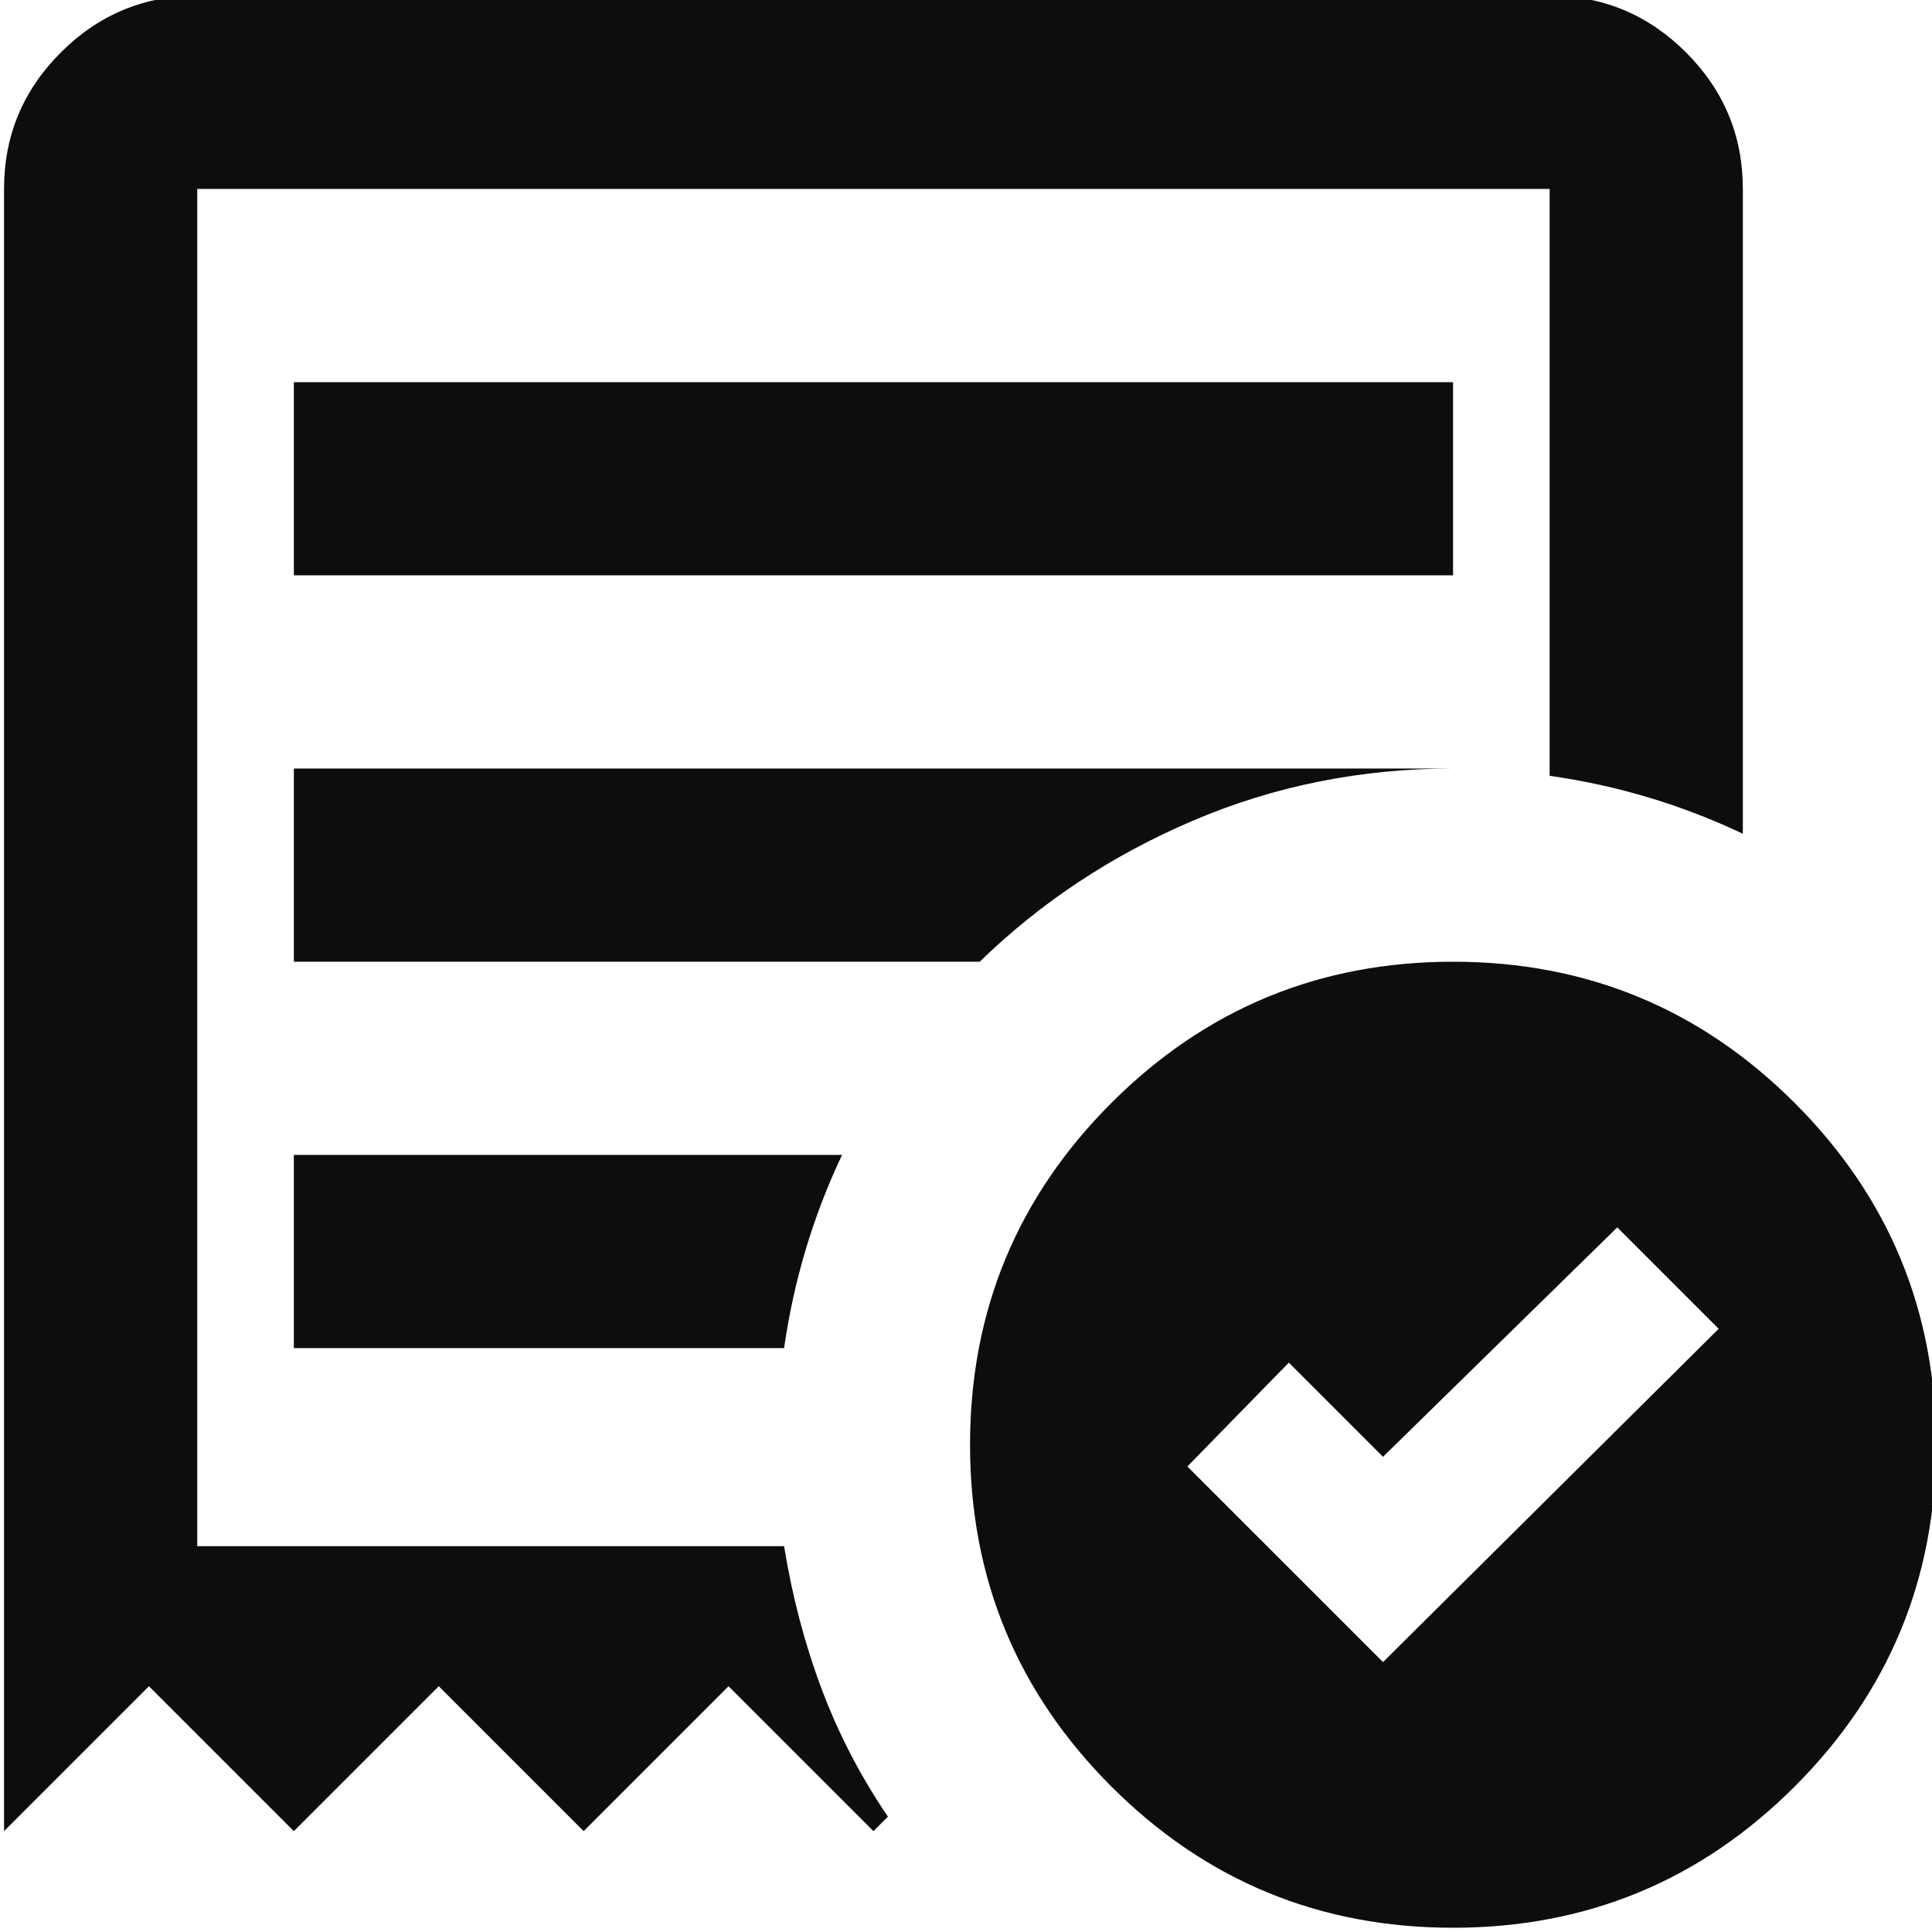
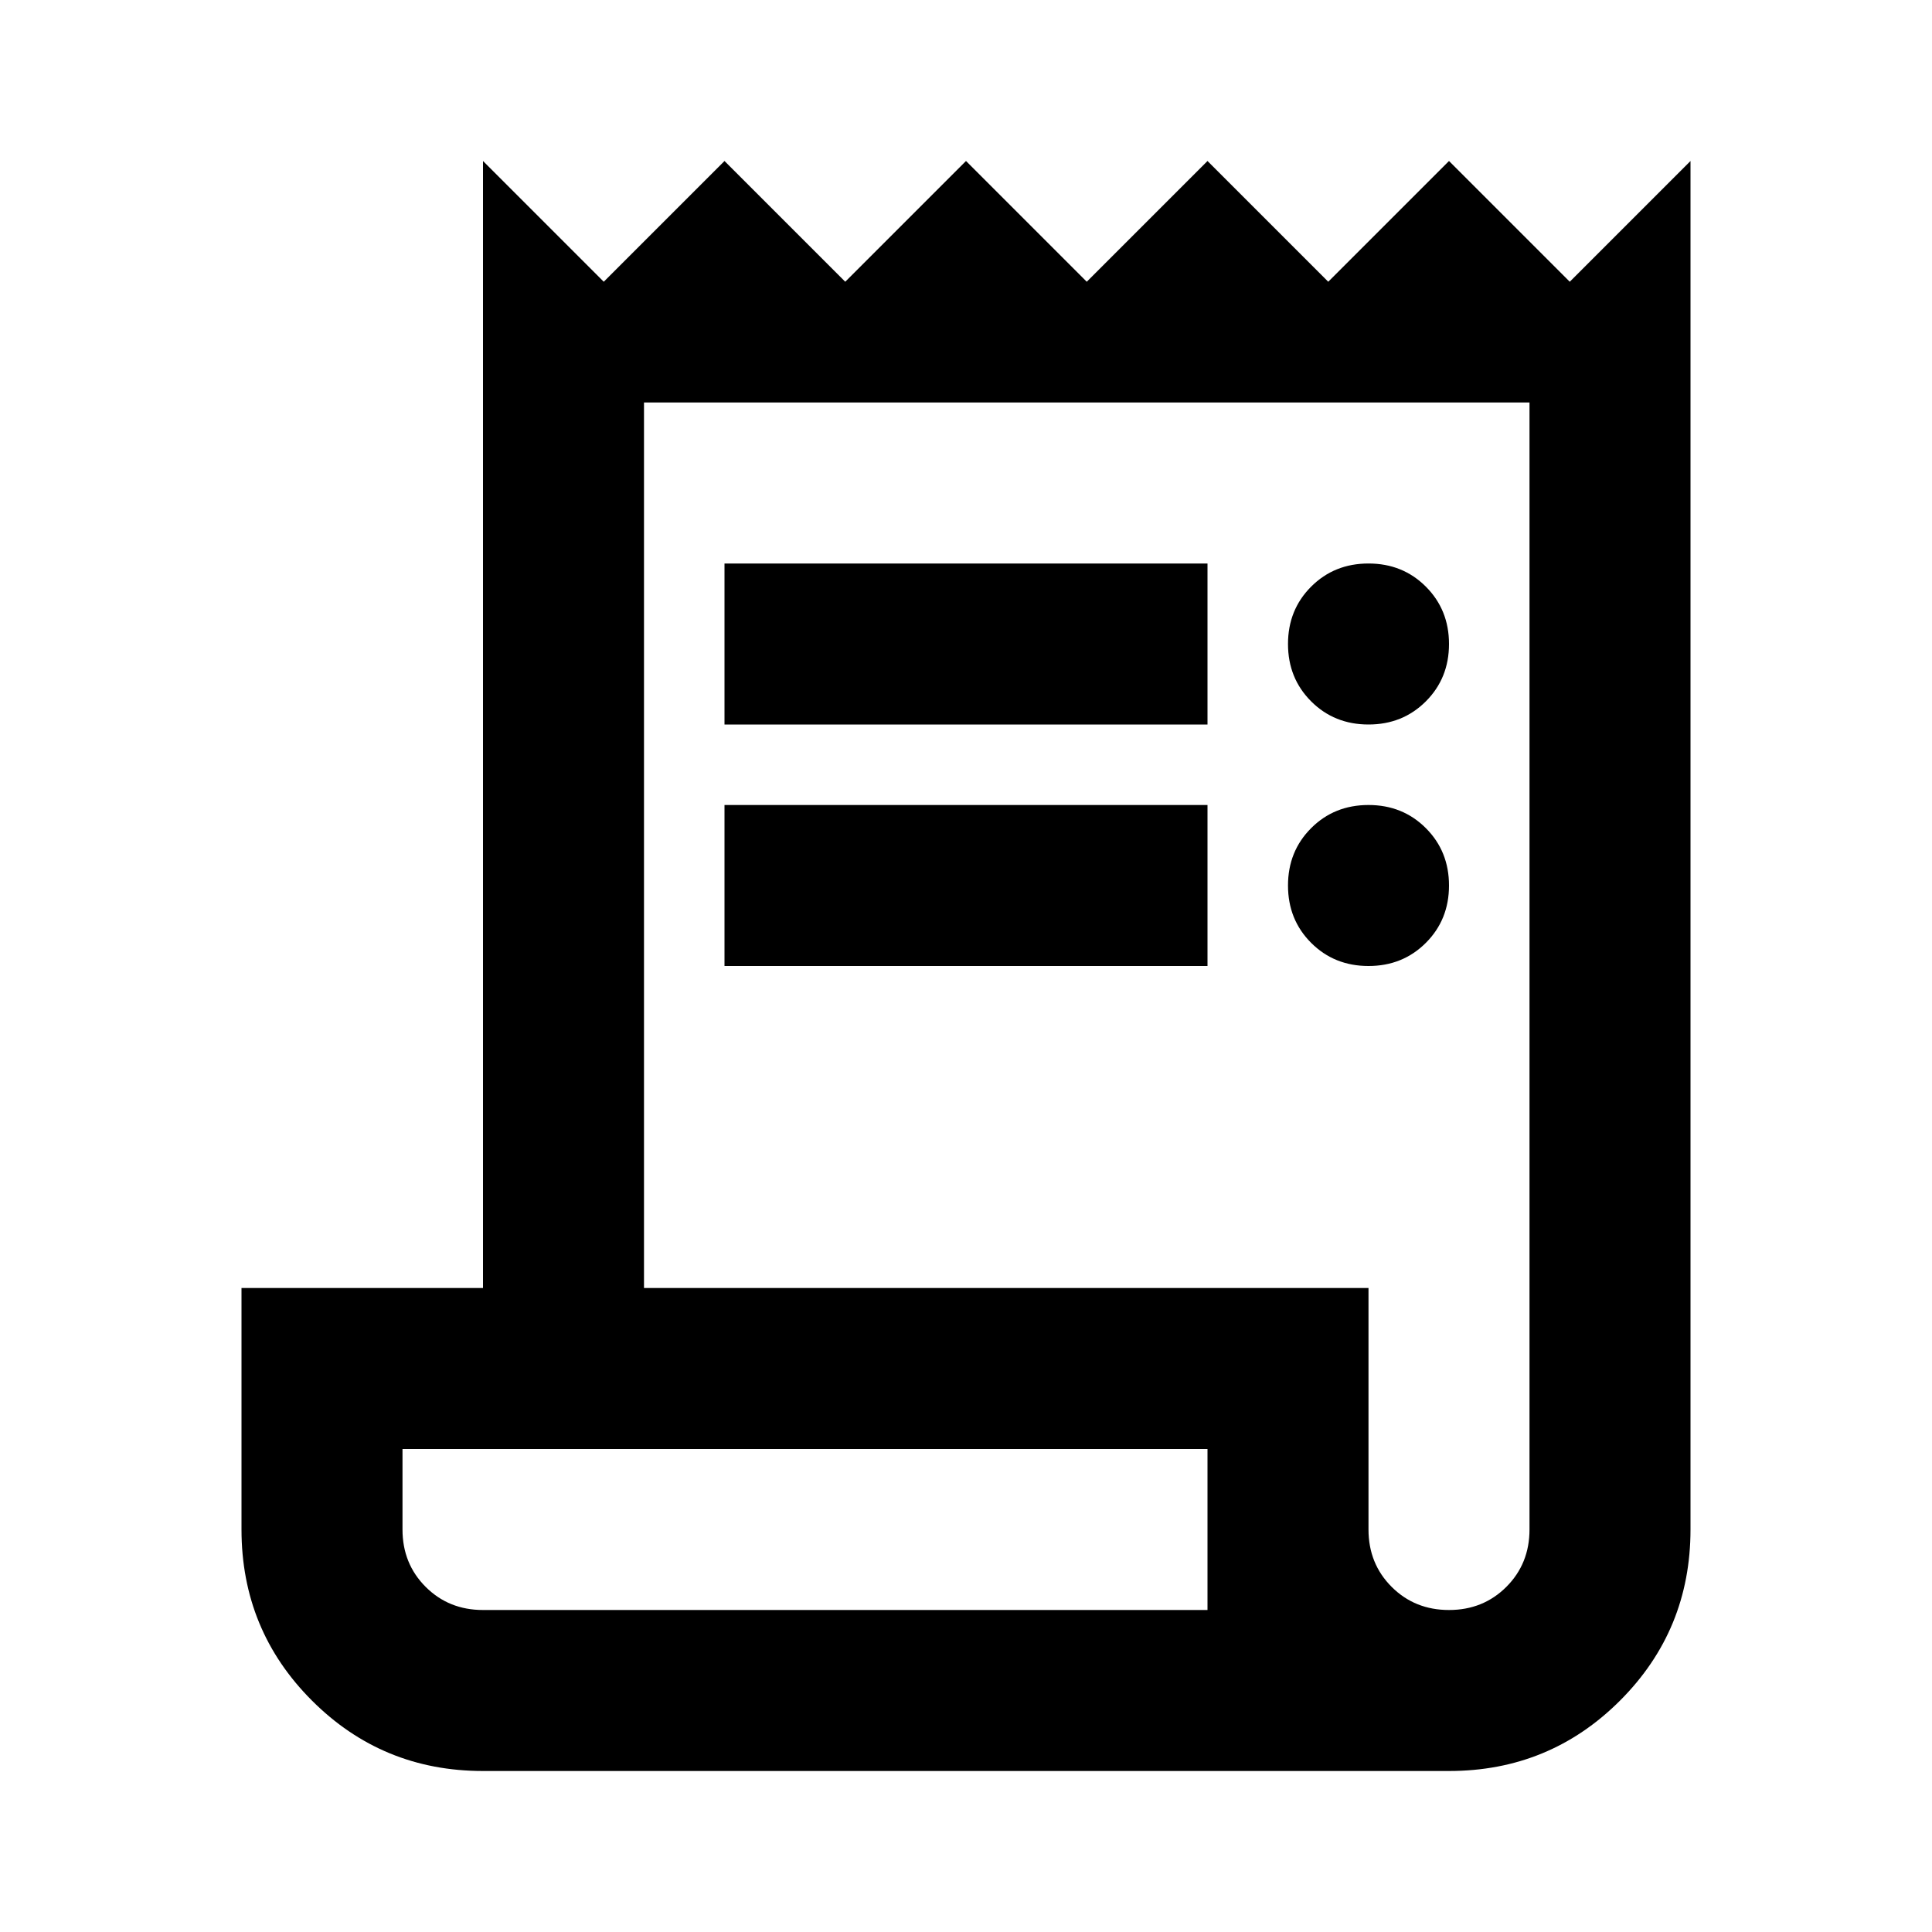
- <svg xmlns="http://www.w3.org/2000/svg" width="75" height="75" viewBox="0 0 75 75" fill="none">
-   <mask id="mask0_58_817" style="mask-type:alpha" maskUnits="userSpaceOnUse" x="0" y="0" width="75" height="75">
-     <rect width="75" height="75" fill="#D9D9D9" />
-   </mask>
-   <g mask="url(#mask0_58_817)">
-     <path d="M53.688 64.522L66.719 51.584L62.782 47.647L53.688 56.553L50.032 52.897L46.094 56.928L53.688 64.522ZM11.407 22.334H56.407V14.835H11.407V22.334ZM56.407 74.835C51.219 74.835 46.797 73.006 43.141 69.35C39.485 65.694 37.657 61.272 37.657 56.084C37.657 50.897 39.485 46.475 43.141 42.819C46.797 39.163 51.219 37.334 56.407 37.334C61.594 37.334 66.016 39.163 69.672 42.819C73.329 46.475 75.157 50.897 75.157 56.084C75.157 61.272 73.329 65.694 69.672 69.35C66.016 73.006 61.594 74.835 56.407 74.835ZM0.157 71.085V7.334C0.157 5.272 0.891 3.506 2.36 2.038C3.829 0.569 5.594 -0.166 7.657 -0.166H60.157C62.219 -0.166 63.985 0.569 65.454 2.038C66.922 3.506 67.657 5.272 67.657 7.334V32.366C66.469 31.803 65.251 31.334 64.001 30.959C62.751 30.584 61.469 30.303 60.157 30.116V7.334H7.657V60.022H30.438C30.751 61.959 31.235 63.803 31.891 65.553C32.547 67.303 33.407 68.96 34.469 70.522L33.907 71.085L28.282 65.46L22.657 71.085L17.032 65.46L11.407 71.085L5.782 65.46L0.157 71.085ZM11.407 52.334H30.438C30.626 51.022 30.907 49.741 31.282 48.491C31.657 47.241 32.126 46.022 32.688 44.834H11.407V52.334ZM11.407 37.334H38.032C40.407 35.022 43.172 33.194 46.329 31.85C49.485 30.506 52.844 29.834 56.407 29.834H11.407V37.334Z" fill="#0D0D0D" />
-   </g>
+ <svg xmlns="http://www.w3.org/2000/svg" height="24px" viewBox="0 -960 960 960" width="24px" fill="#000">
+   <path d="M240-80q-50 0-85-35t-35-85v-120h120v-560l60 60 60-60 60 60 60-60 60 60 60-60 60 60 60-60 60 60 60-60v680q0 50-35 85t-85 35H240Zm480-80q17 0 28.5-11.5T760-200v-560H320v440h360v120q0 17 11.5 28.5T720-160ZM360-600v-80h240v80H360Zm0 120v-80h240v80H360Zm320-120q-17 0-28.5-11.5T640-640q0-17 11.5-28.5T680-680q17 0 28.5 11.5T720-640q0 17-11.5 28.5T680-600Zm0 120q-17 0-28.5-11.5T640-520q0-17 11.5-28.5T680-560q17 0 28.5 11.5T720-520q0 17-11.5 28.5T680-480ZM240-160h360v-80H200v40q0 17 11.5 28.5T240-160Zm-40 0v-80 80Z" />
</svg>
